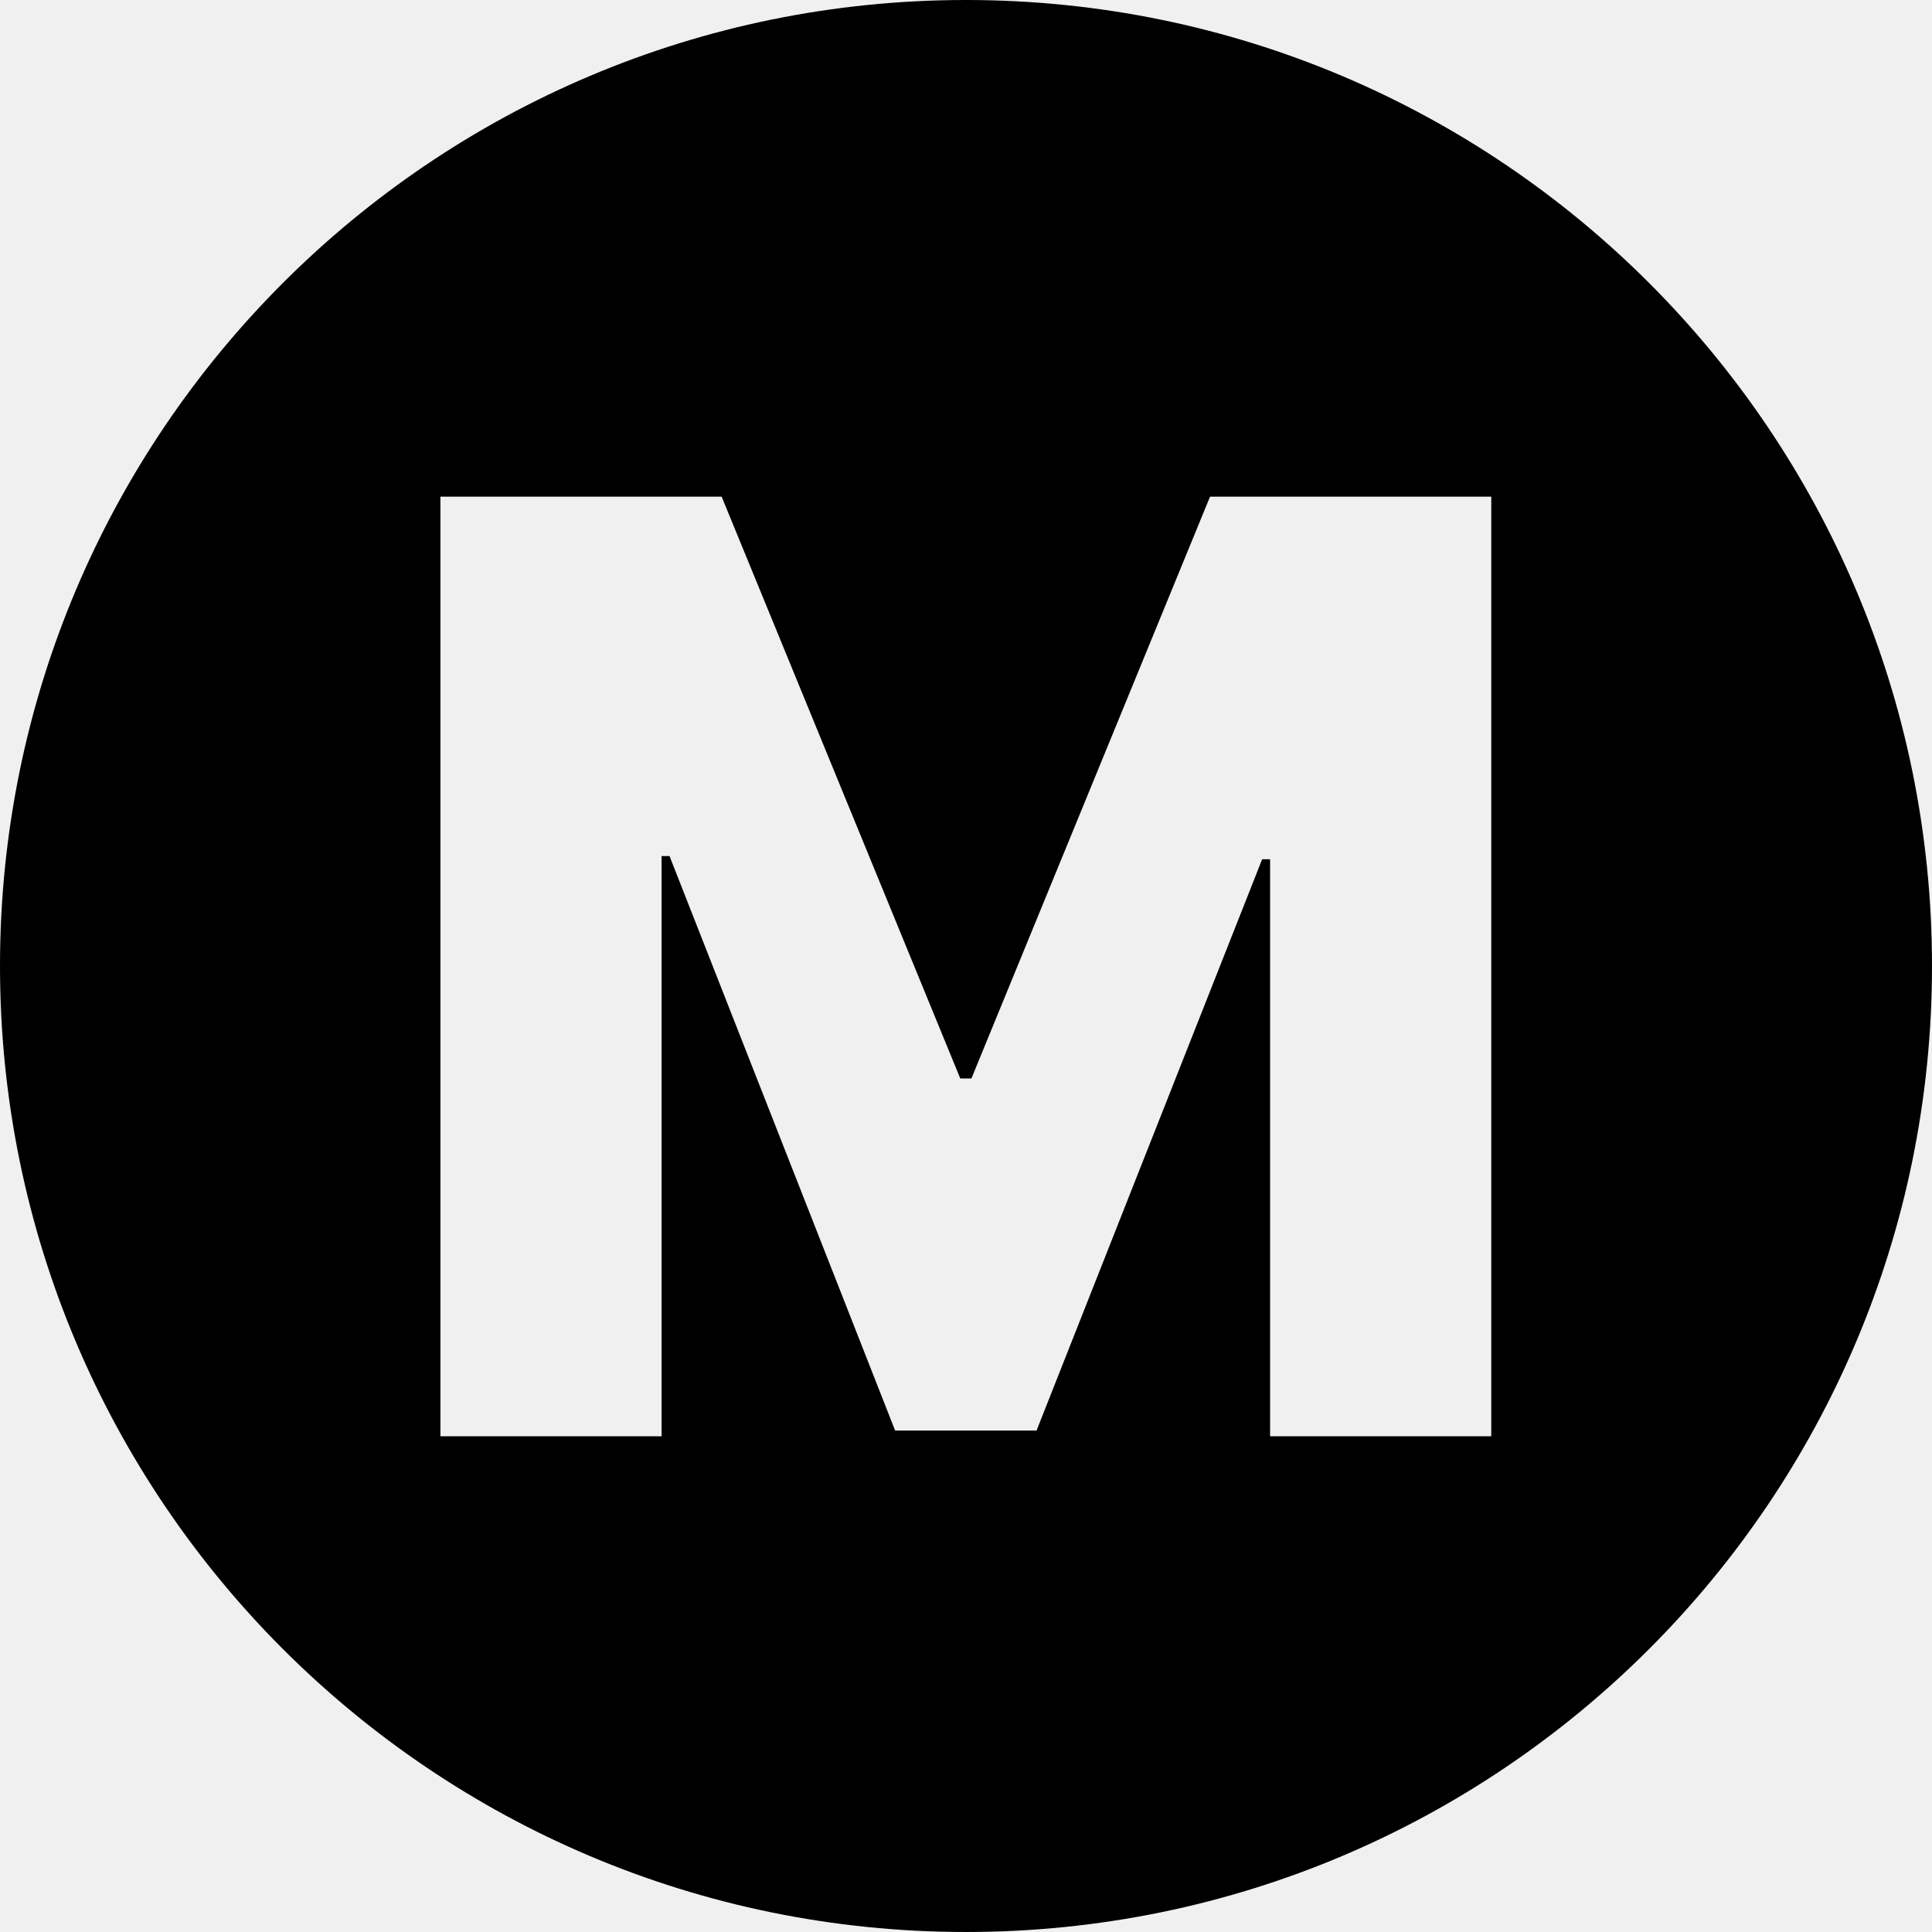
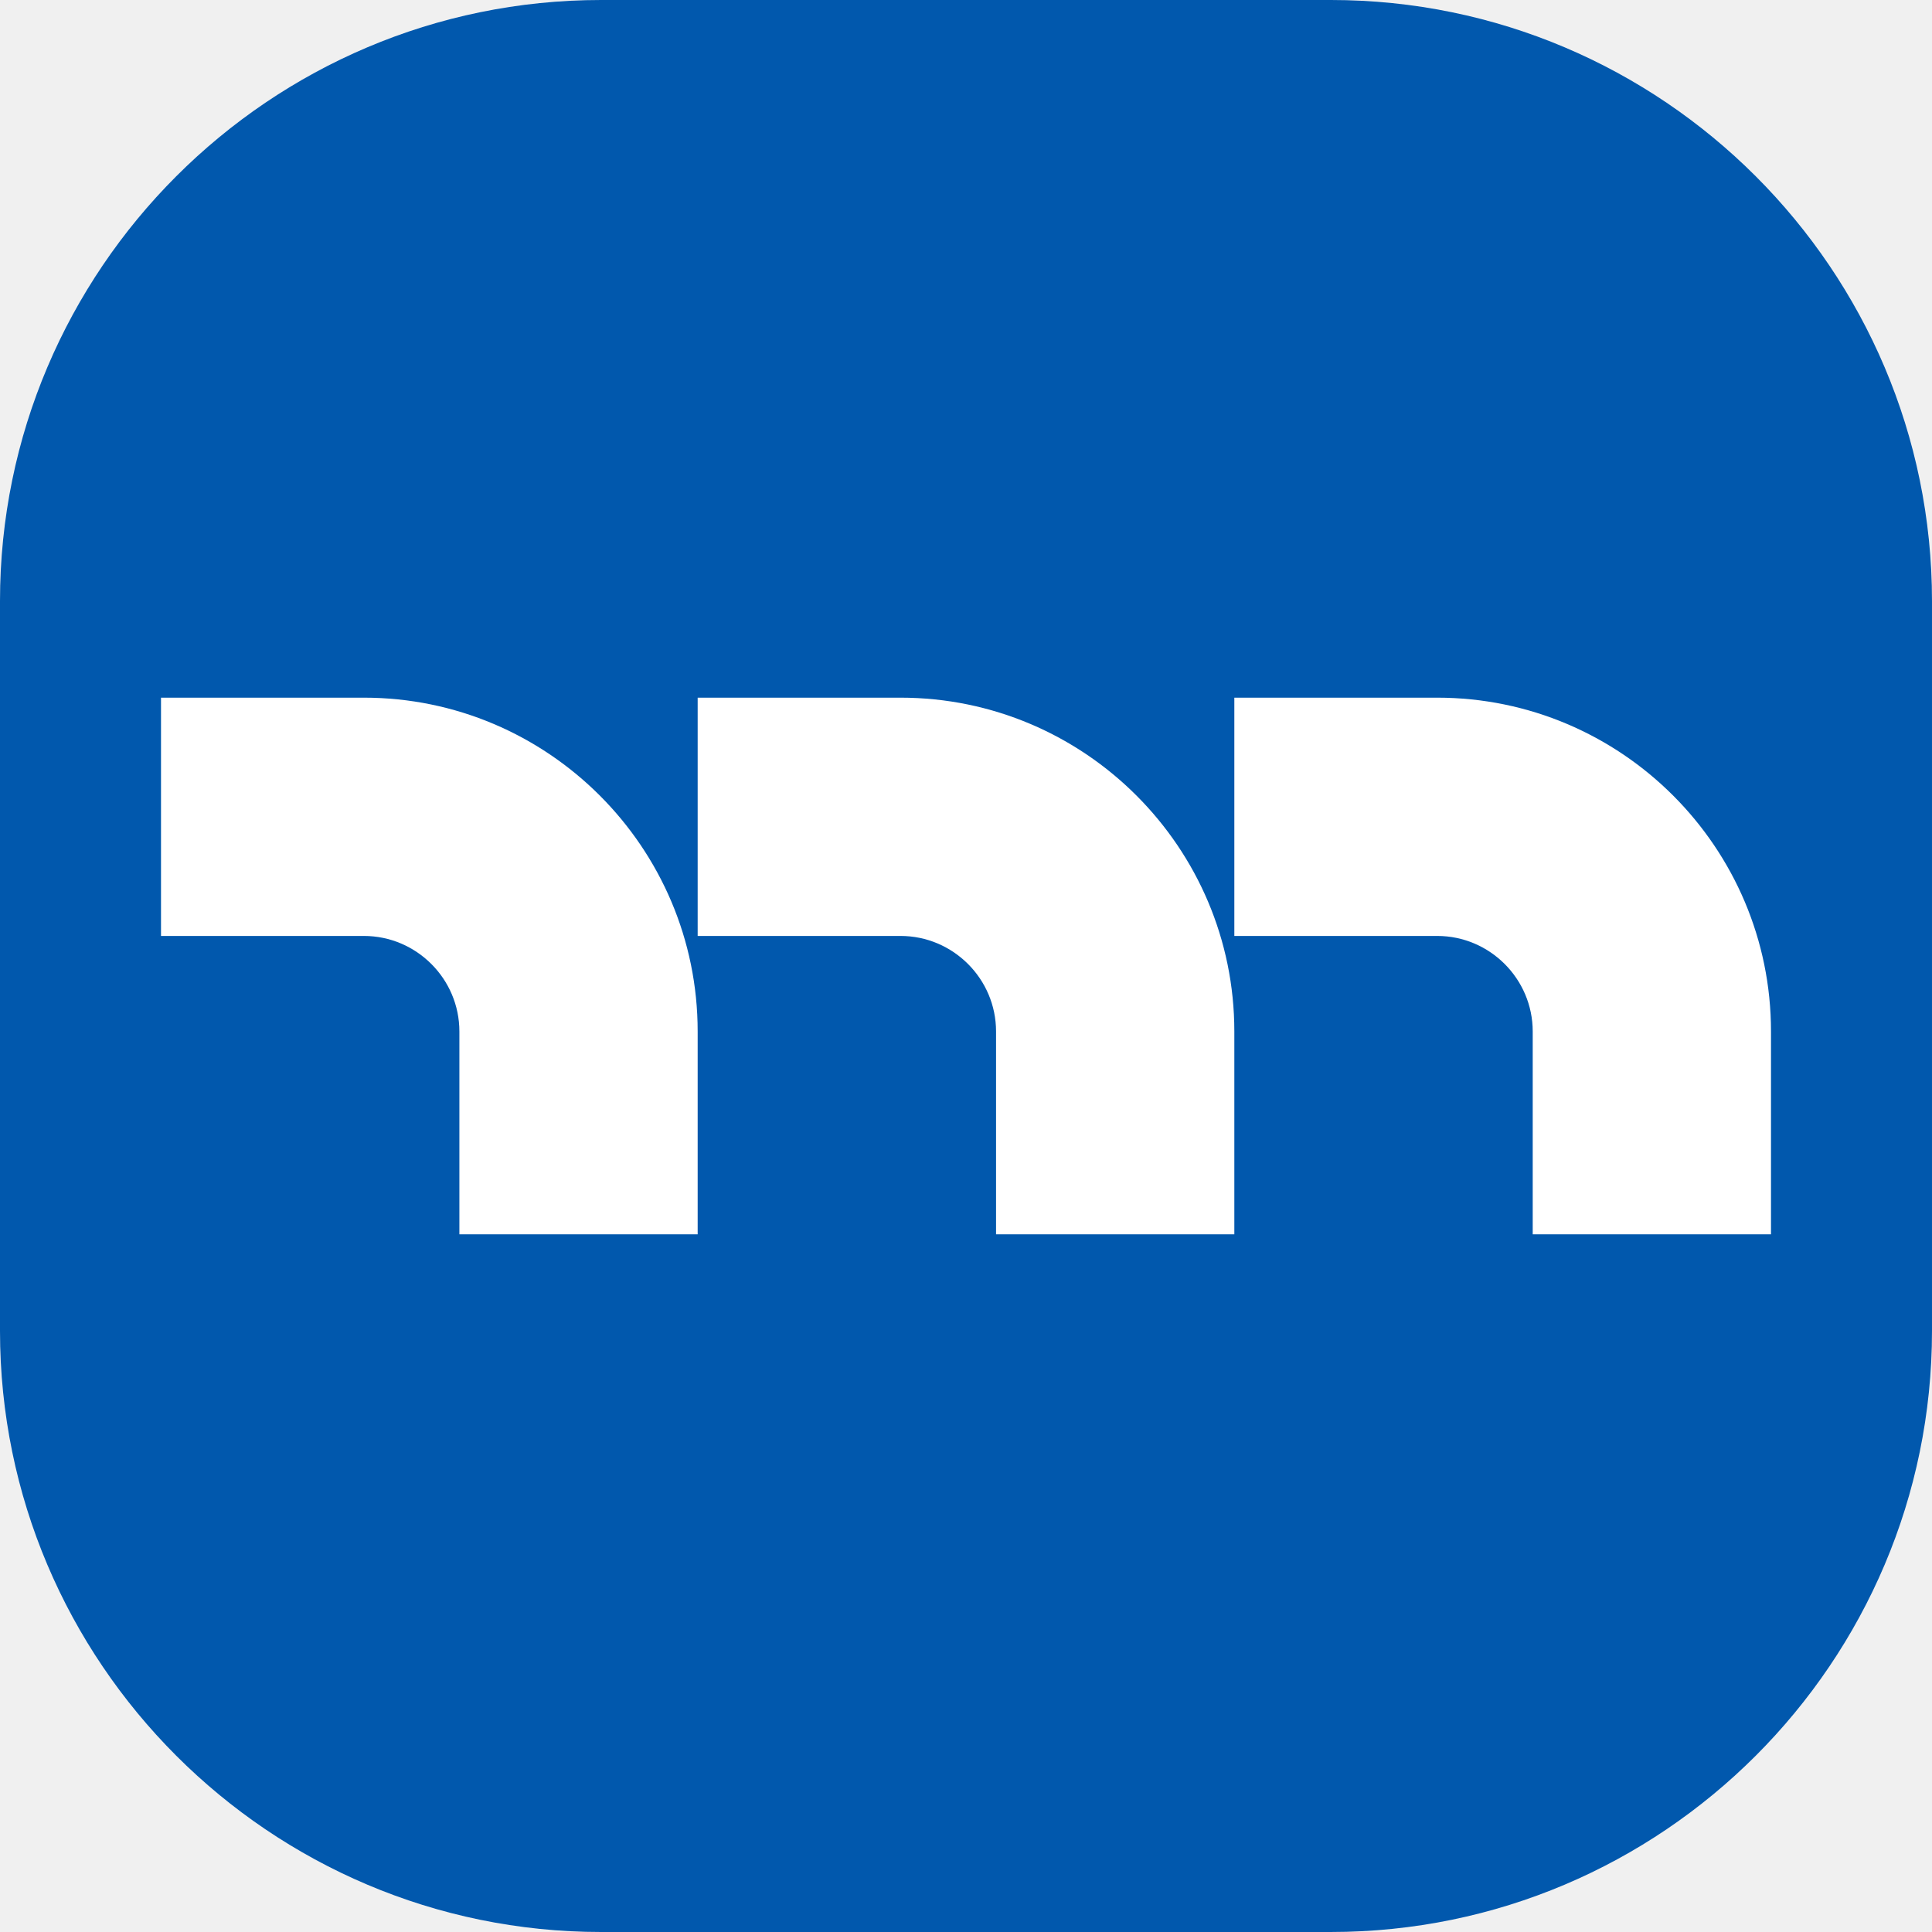
<svg xmlns="http://www.w3.org/2000/svg" viewBox="0 0 512 512">
-   <style>@media (prefers-color-scheme:dark){path{fill:#fff}}</style>
-   <path d="M256 0C114.61 0 0 114.611 0 256c0 141.39 114.611 255.998 256 255.998 141.39 0 255.998-114.609 255.998-255.998C511.998 114.61 397.39 0 256 0Zm139.2 380.632h-58.61V227.705h-2.106l-59.79 151.41h-37.473l-59.79-152.252h-2.105v153.769h-58.61v-249.01h74.526l63.242 154.189h2.948l63.242-154.19H395.2v249.01Z" />
+   <style>#tile{fill:#0158ad}@media (prefers-color-scheme:dark){#tile{fill:#3598f8}}#corners{fill:#fff}@media (prefers-color-scheme:dark){#corners{fill:#000}}</style>
+   <path id="tile" d="M352.71 512H159.29C71.467 512 0 440.532 0 352.71V159.29C0 71.467 71.467 0 159.289 0H352.71c87.822 0 159.288 71.467 159.288 159.289V352.71c0 87.822-71.466 159.288-159.288 159.288V512Z" />
+   <path id="corners" d="M184.889 327.11v-53.76c0-48.781-39.68-88.461-88.462-88.461h-53.76v63.146h53.76c13.937 0 25.315 11.378 25.315 25.316v53.76h63.289l-.142-.001Zm142.222 0v-53.76c0-48.781-39.68-88.461-88.462-88.461h-53.76v63.146h53.76c13.937 0 25.315 11.378 25.315 25.316v53.76h63.289l-.142-.001Zm142.222 0v-53.76c0-48.781-39.68-88.461-88.462-88.461h-53.76v63.146h53.76c13.937 0 25.315 11.378 25.315 25.316v53.76h63.289l-.142-.001Z" />
</svg>
